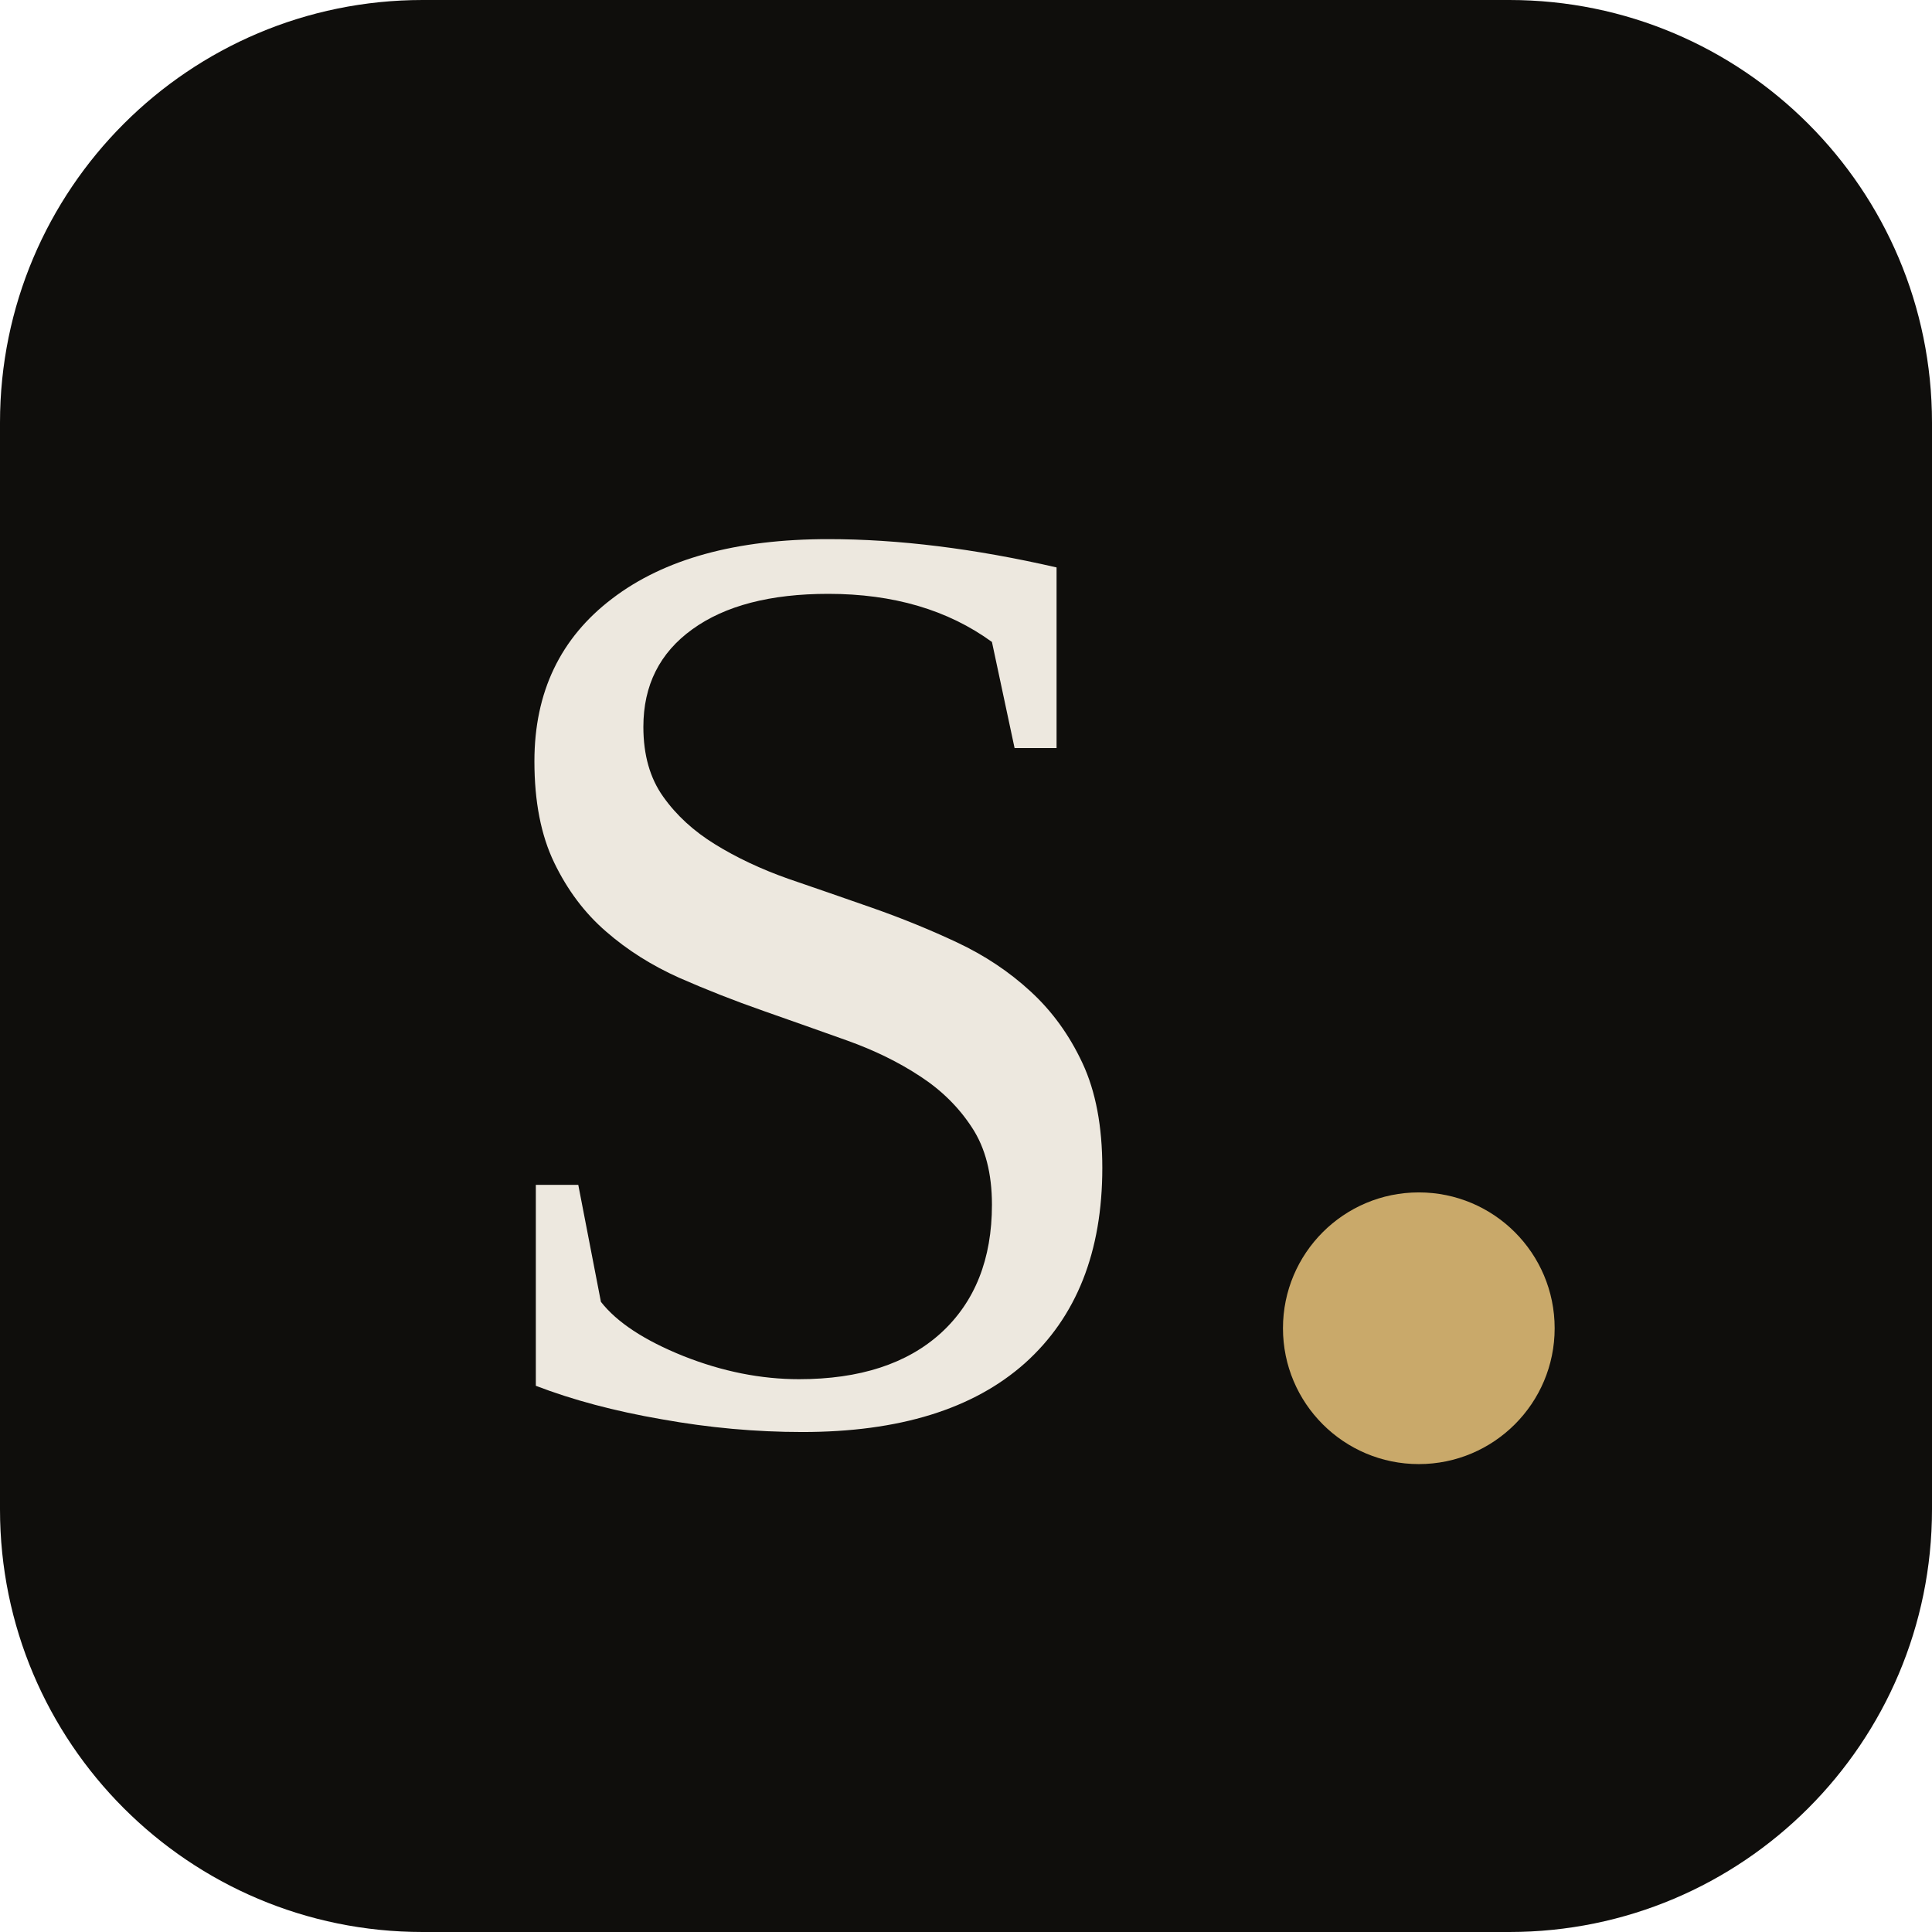
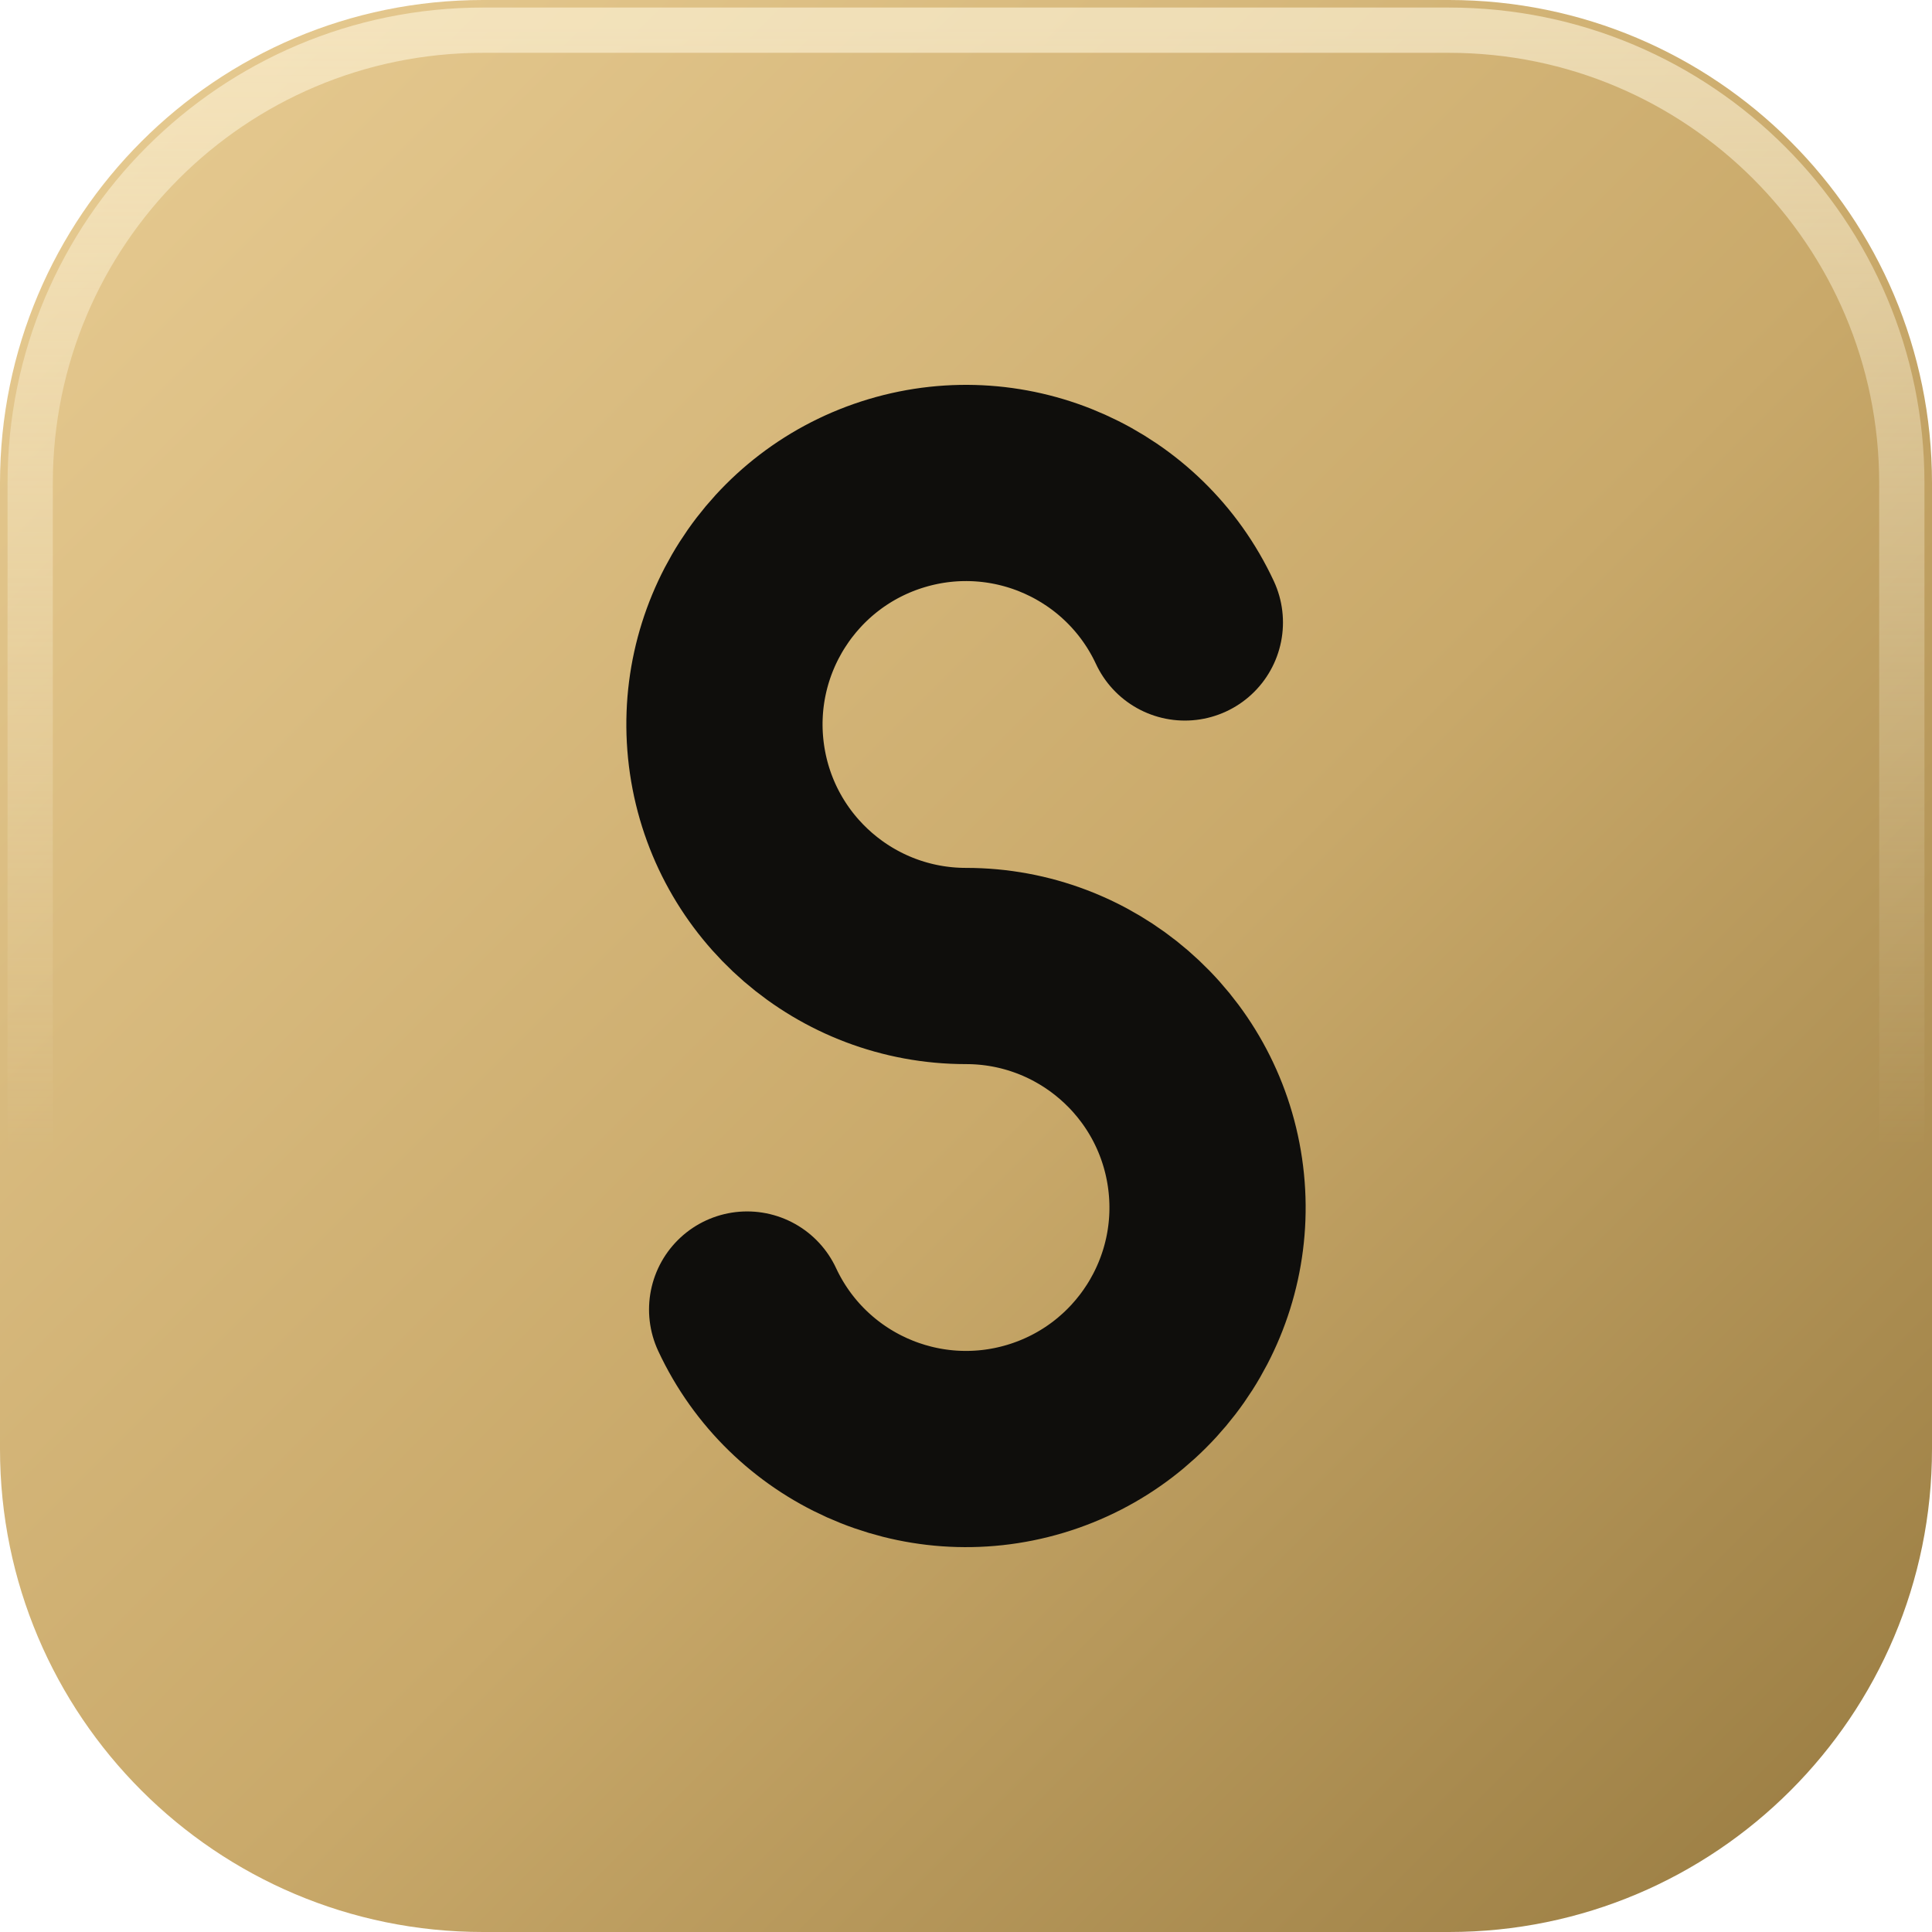
<svg xmlns="http://www.w3.org/2000/svg" viewBox="0 0 64 64">
-   <rect width="64" height="64" rx="14" fill="#0F0E0C" />
-   <text x="27" y="47" font-family="Georgia, 'Times New Roman', serif" font-size="44" fill="#EDE8DF" text-anchor="middle">S</text>
-   <circle cx="47" cy="44" r="4.5" fill="#C9A96A" />
+   <defs>
+     <linearGradient id="g" x1="0" y1="0" x2="1" y2="1">
+       <stop offset="0" stop-color="#E9CD94" />
+       <stop offset="0.55" stop-color="#C9A96A" />
+       <stop offset="1" stop-color="#96793F" />
+     </linearGradient>
+     <linearGradient id="h" x1="0" y1="0" x2="0" y2="1">
+       <stop offset="0" stop-color="#FFF6DC" stop-opacity="0.6" />
+       <stop offset="0.6" stop-color="#FFF6DC" stop-opacity="0" />
+     </linearGradient>
+   </defs>
+   <rect width="64" height="64" rx="16" fill="url(#g)" />
+   <rect x="1" y="1" width="62" height="62" rx="15" fill="none" stroke="url(#h)" stroke-width="1.5" />
+   <path d="M39.25 20.62A8 8 0 1 0 32 32A8 8 0 1 1 24.75 43.38" fill="none" stroke="#0F0E0C" stroke-width="6.5" stroke-linecap="round" />
</svg>
